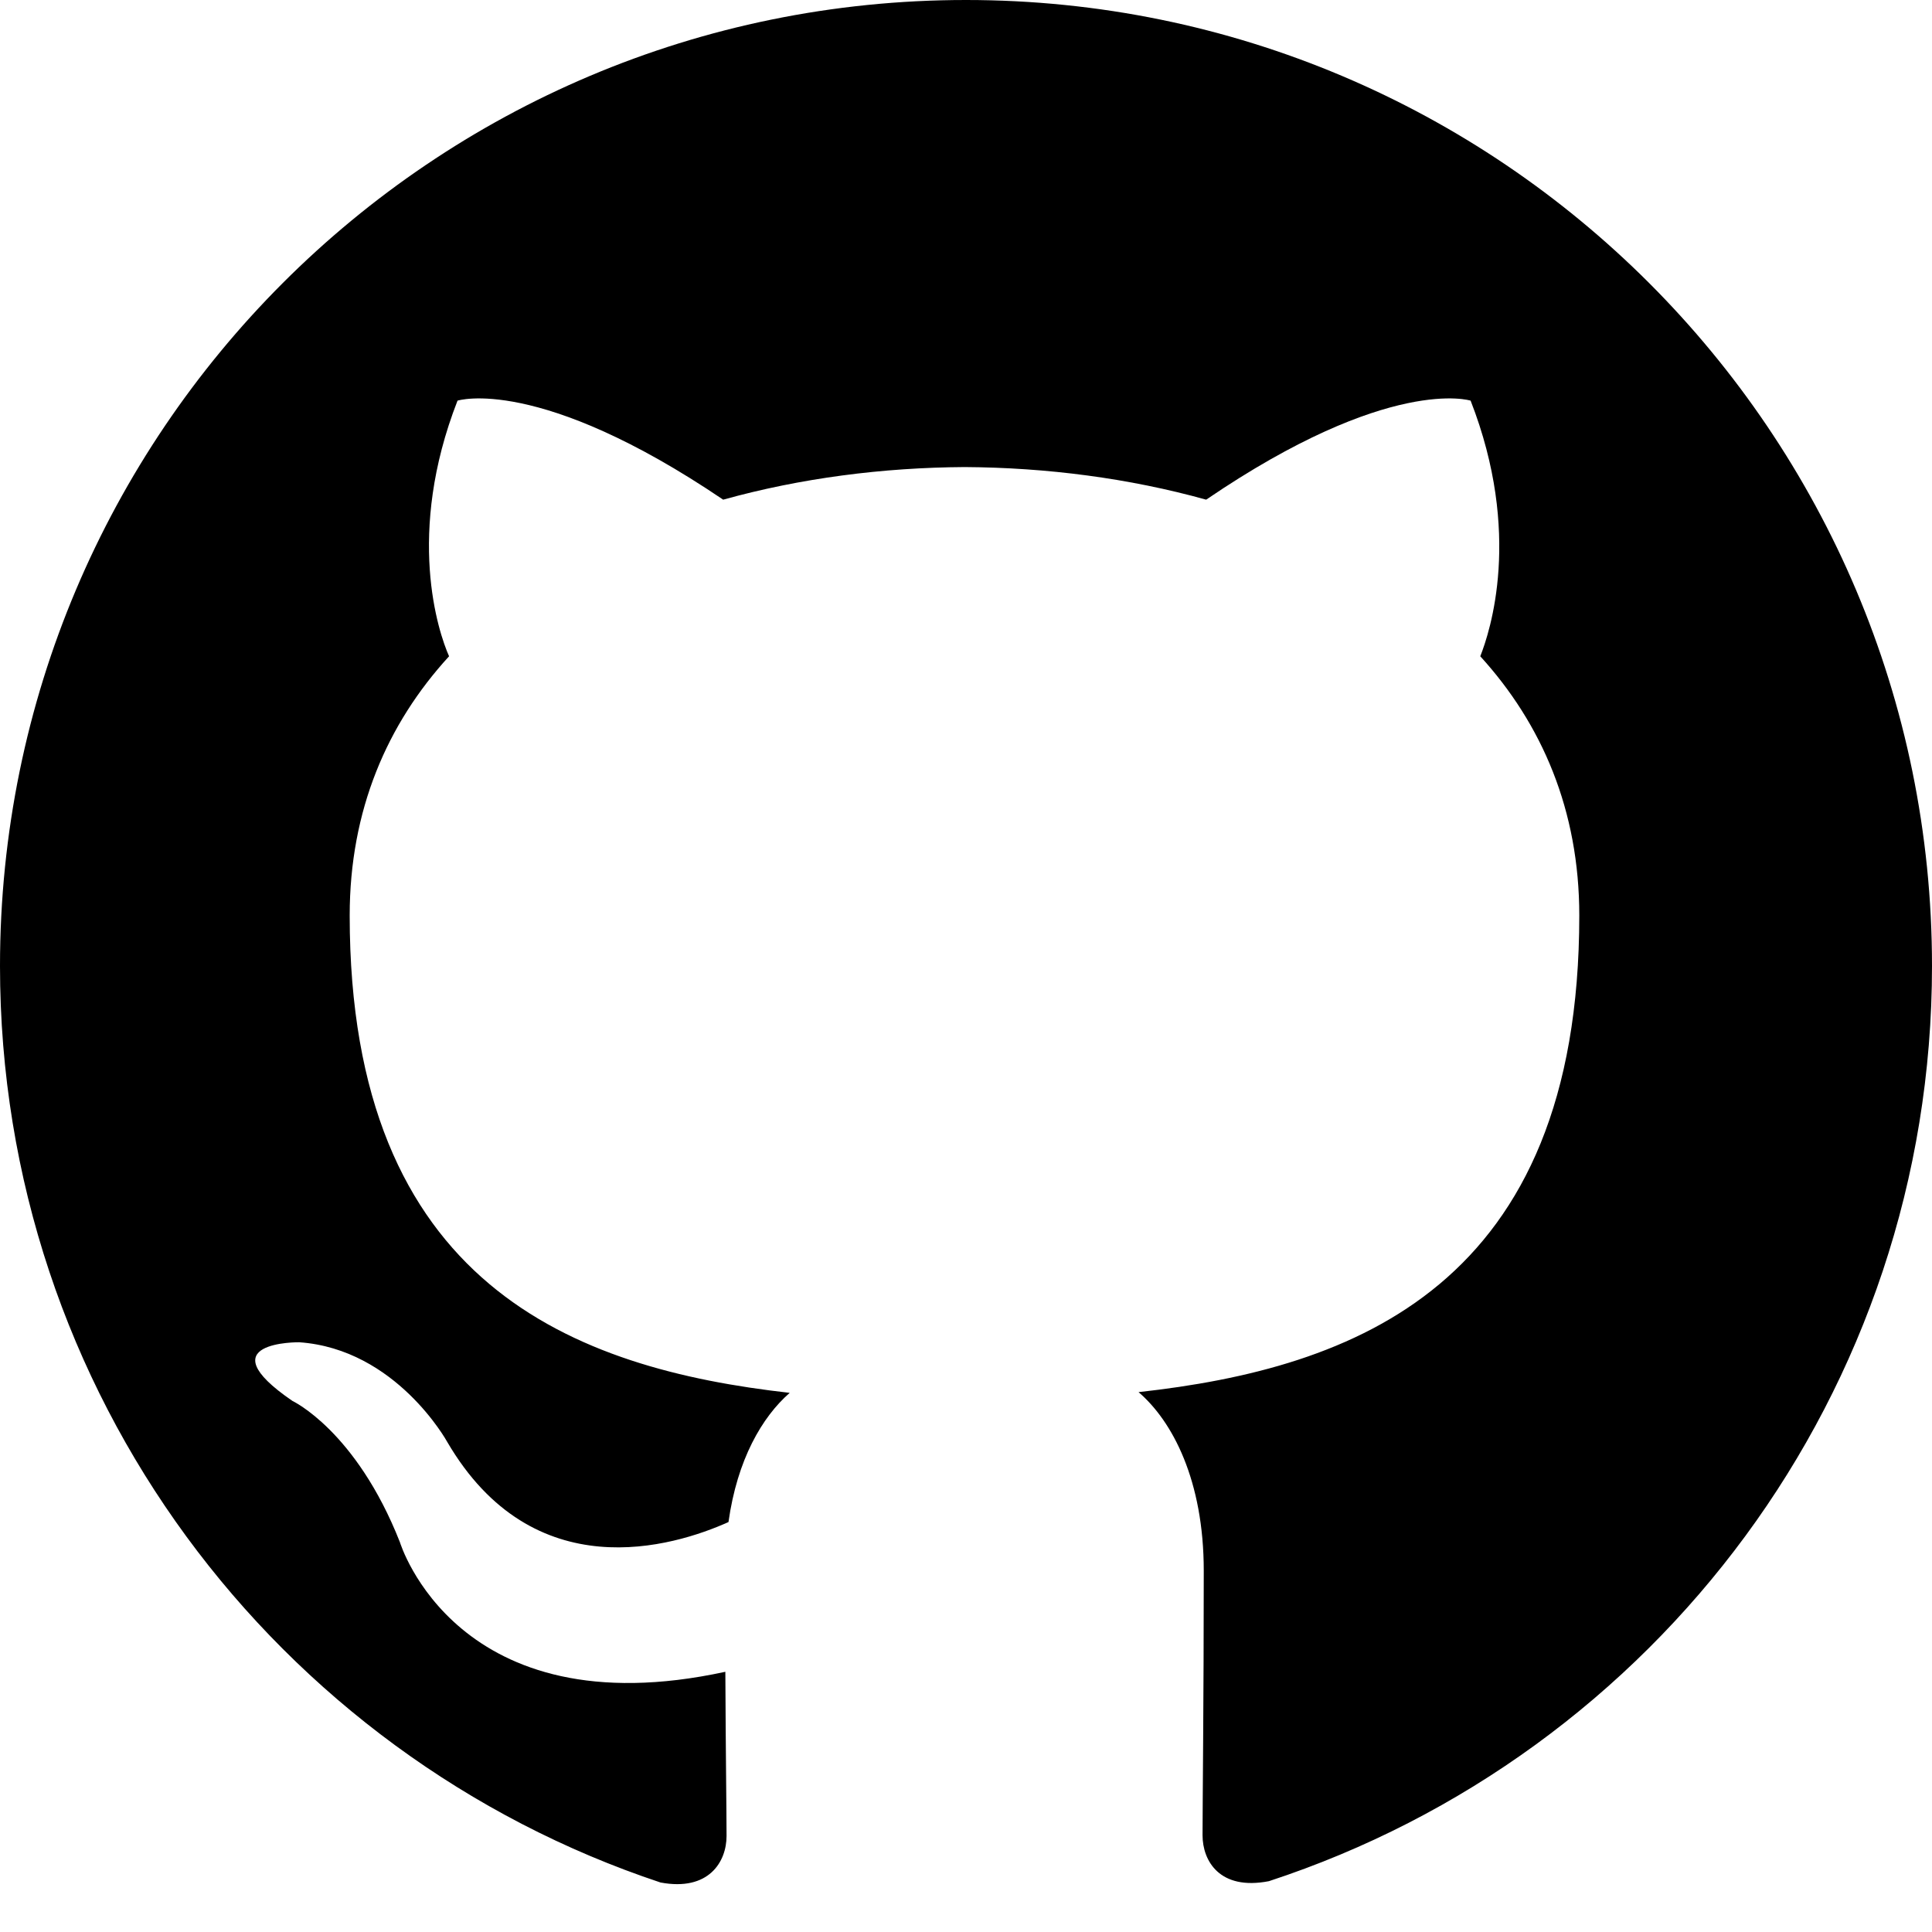
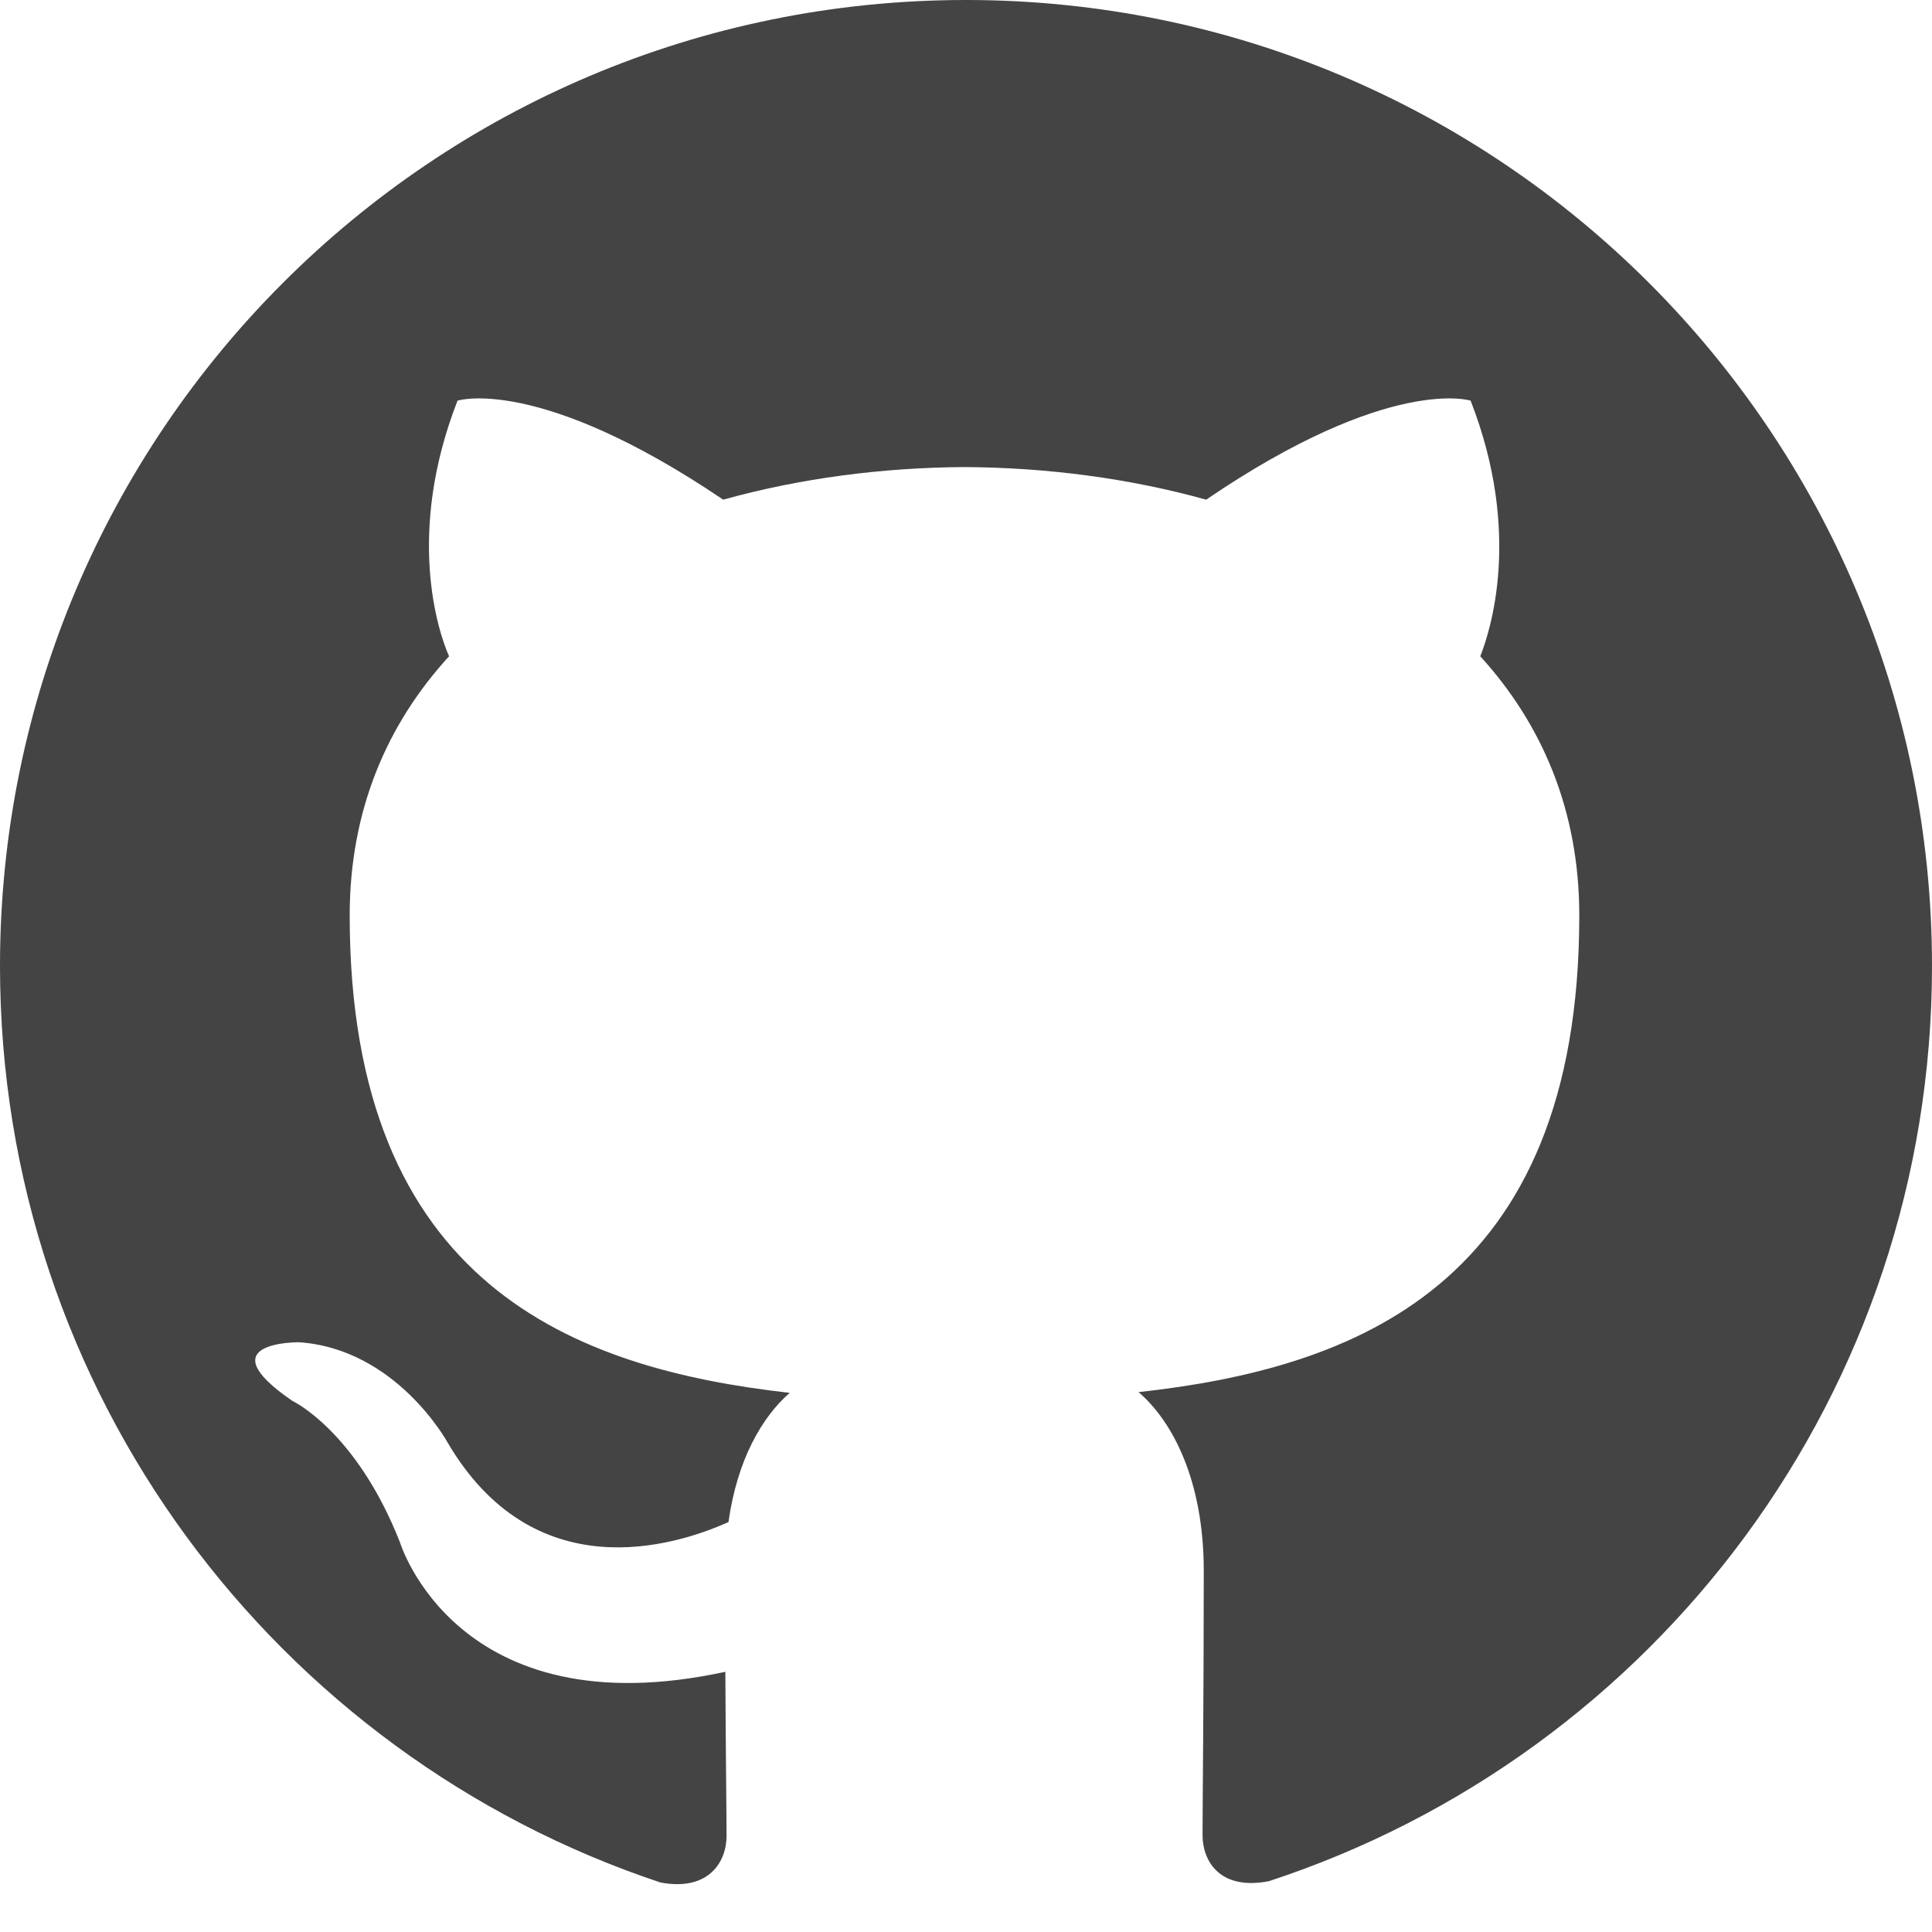
<svg xmlns="http://www.w3.org/2000/svg" version="1.1" width="1024" height="1024" viewBox="0 0 1024 1024">
-   <path d="M512 0c-282.88 0-512 229.248-512 512 0 226.24 146.688 418.112 350.080 485.76 25.6 4.8 35.008-11.008 35.008-24.64 0-12.16-0.448-44.352-0.64-87.040-142.464 30.912-172.48-68.672-172.48-68.672-23.296-59.136-56.96-74.88-56.96-74.88-46.4-31.744 3.584-31.104 3.584-31.104 51.392 3.584 78.4 52.736 78.4 52.736 45.696 78.272 119.872 55.68 149.12 42.56 4.608-33.088 17.792-55.68 32.448-68.48-113.728-12.8-233.216-56.832-233.216-252.992 0-55.872 19.84-101.568 52.672-137.408-5.76-12.928-23.040-64.96 4.48-135.488 0 0 42.88-13.76 140.8 52.48 40.96-11.392 84.48-17.024 128-17.28 43.52 0.256 87.040 5.888 128 17.28 97.28-66.24 140.16-52.48 140.16-52.48 27.52 70.528 10.24 122.56 5.12 135.488 32.64 35.84 52.48 81.536 52.48 137.408 0 196.672-119.68 240-233.6 252.608 17.92 15.36 34.56 46.72 34.56 94.72 0 68.48-0.64 123.52-0.64 140.16 0 13.44 8.96 29.44 35.2 24.32 204.864-67.136 351.424-259.136 351.424-485.056 0-282.752-229.248-512-512-512z" />
+   <path fill="#444" d="M512 0c-282.88 0-512 229.248-512 512 0 226.24 146.688 418.112 350.080 485.76 25.6 4.8 35.008-11.008 35.008-24.64 0-12.16-0.448-44.352-0.64-87.040-142.464 30.912-172.48-68.672-172.48-68.672-23.296-59.136-56.96-74.88-56.96-74.88-46.4-31.744 3.584-31.104 3.584-31.104 51.392 3.584 78.4 52.736 78.4 52.736 45.696 78.272 119.872 55.68 149.12 42.56 4.608-33.088 17.792-55.68 32.448-68.48-113.728-12.8-233.216-56.832-233.216-252.992 0-55.872 19.84-101.568 52.672-137.408-5.76-12.928-23.040-64.96 4.48-135.488 0 0 42.88-13.76 140.8 52.48 40.96-11.392 84.48-17.024 128-17.28 43.52 0.256 87.040 5.888 128 17.28 97.28-66.24 140.16-52.48 140.16-52.48 27.52 70.528 10.24 122.56 5.12 135.488 32.64 35.84 52.48 81.536 52.48 137.408 0 196.672-119.68 240-233.6 252.608 17.92 15.36 34.56 46.72 34.56 94.72 0 68.48-0.64 123.52-0.64 140.16 0 13.44 8.96 29.44 35.2 24.32 204.864-67.136 351.424-259.136 351.424-485.056 0-282.752-229.248-512-512-512z" />
</svg>
